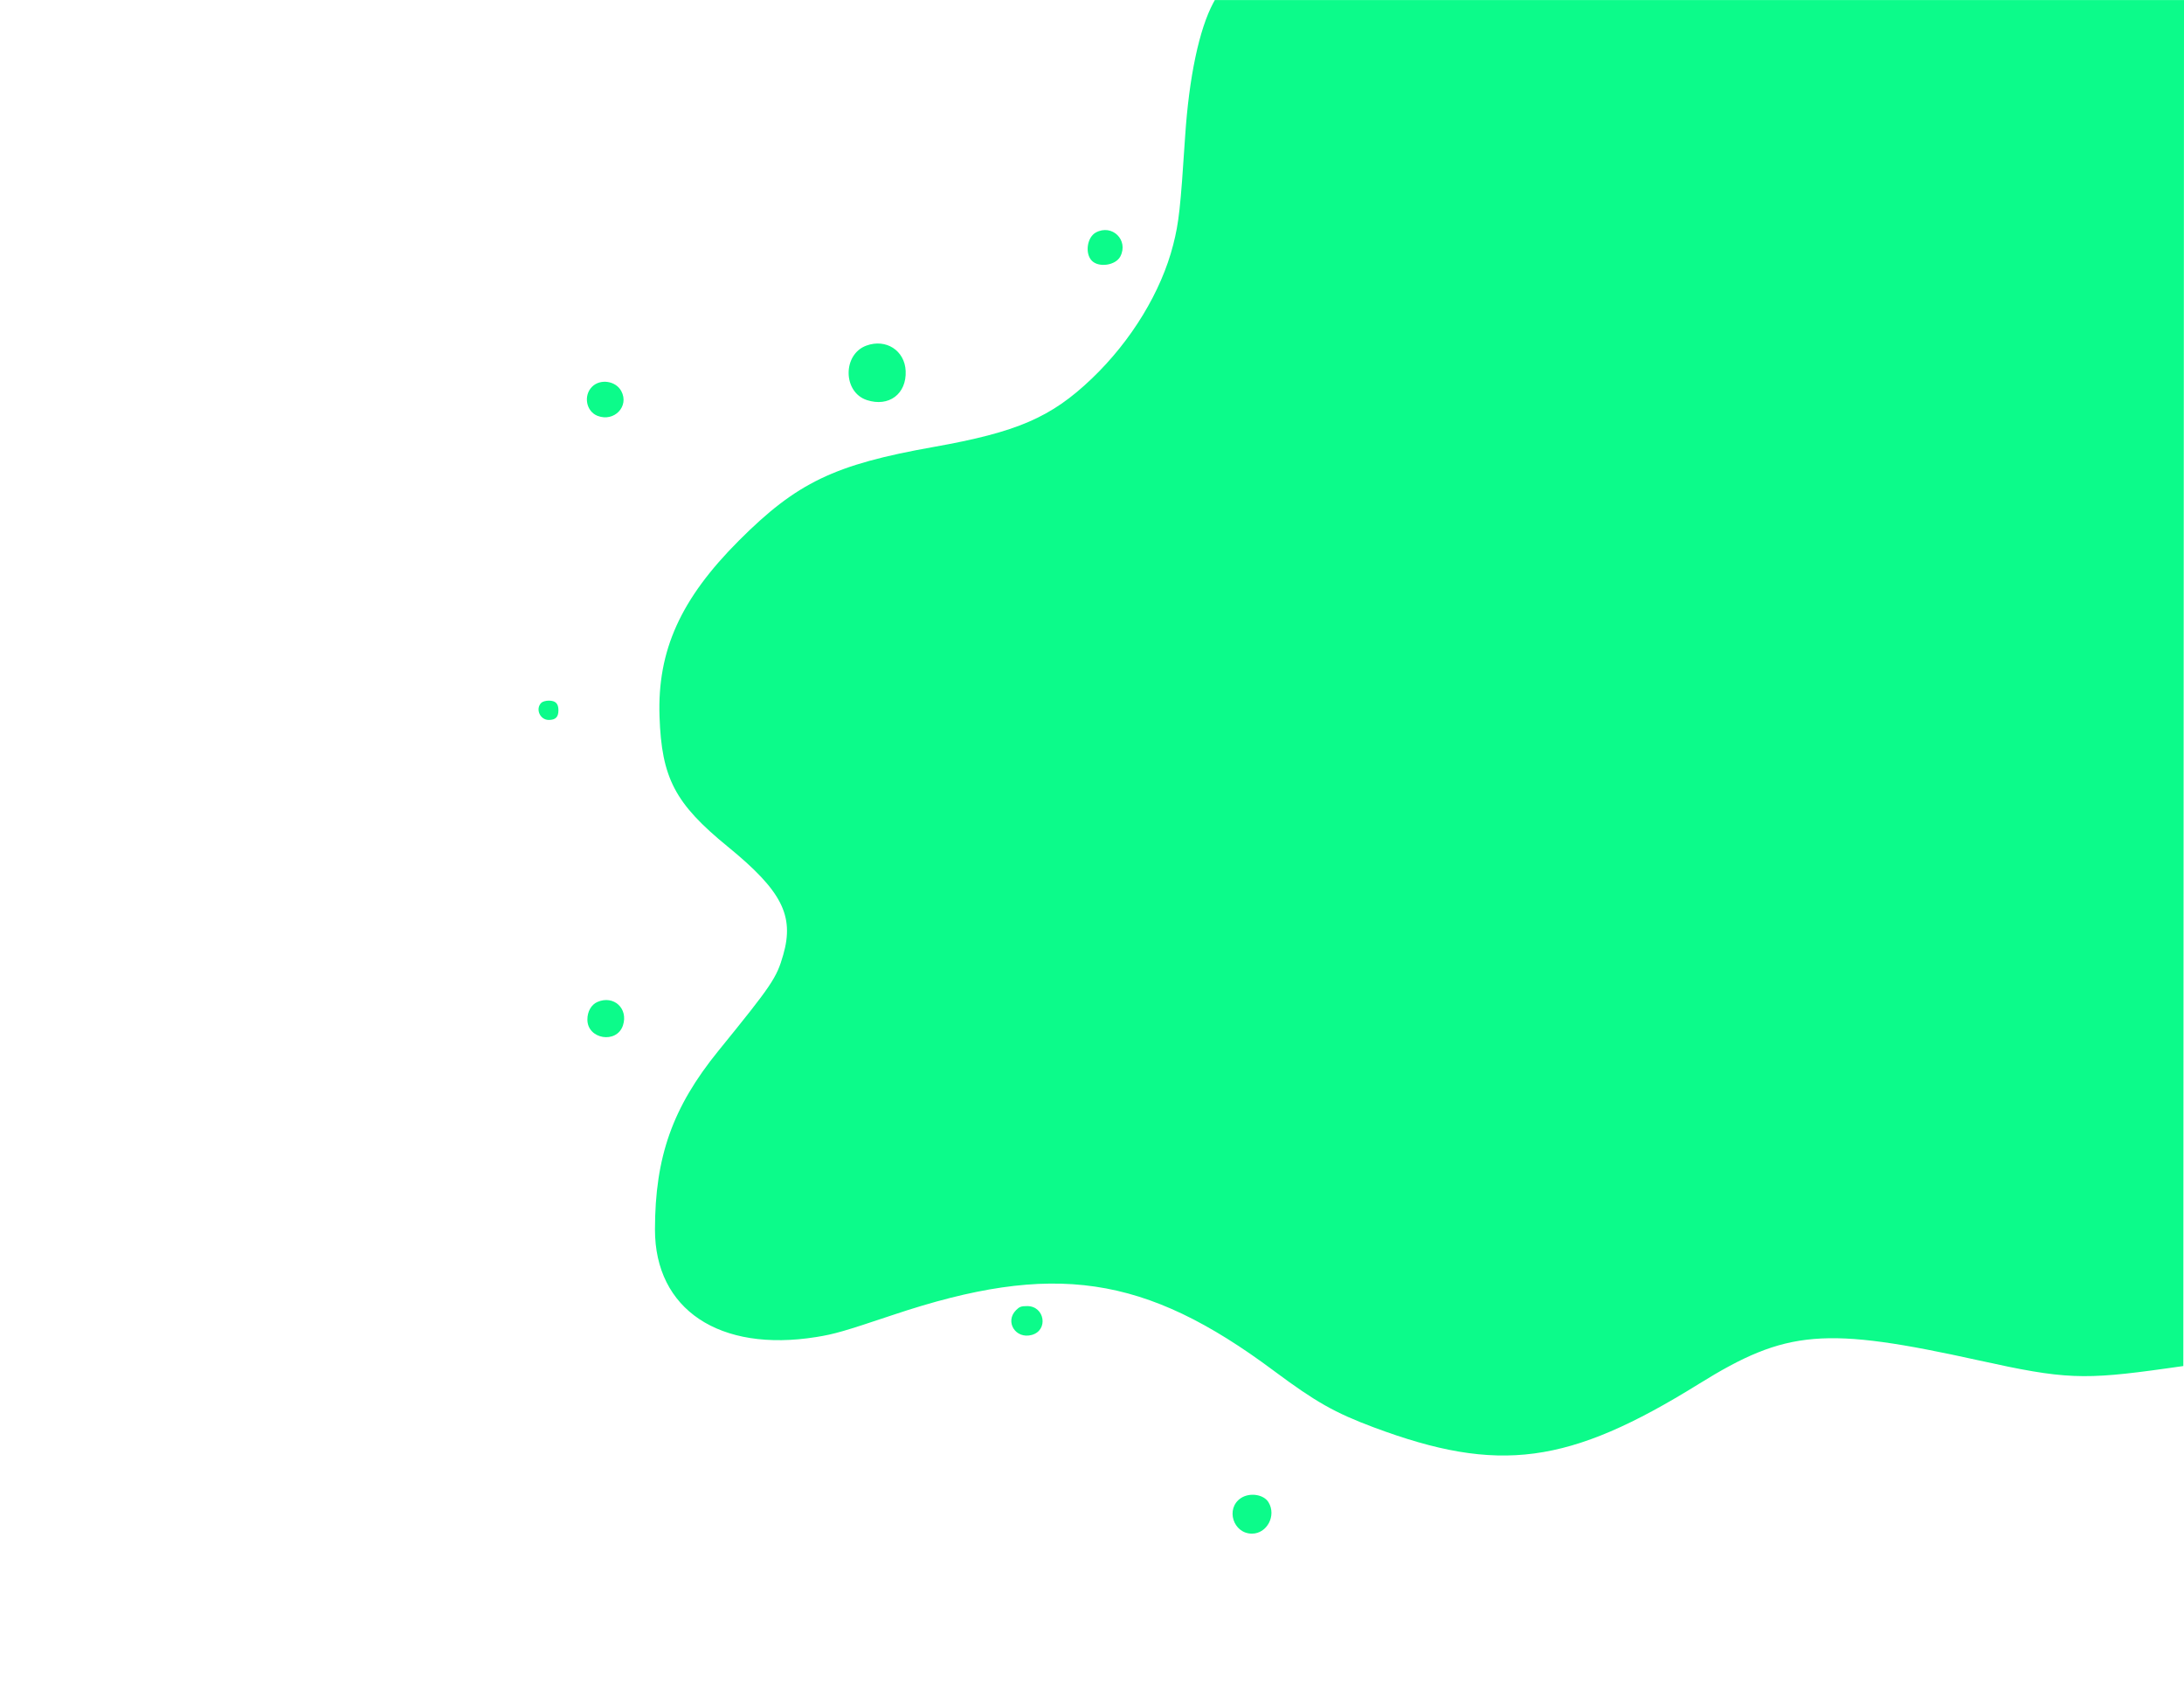
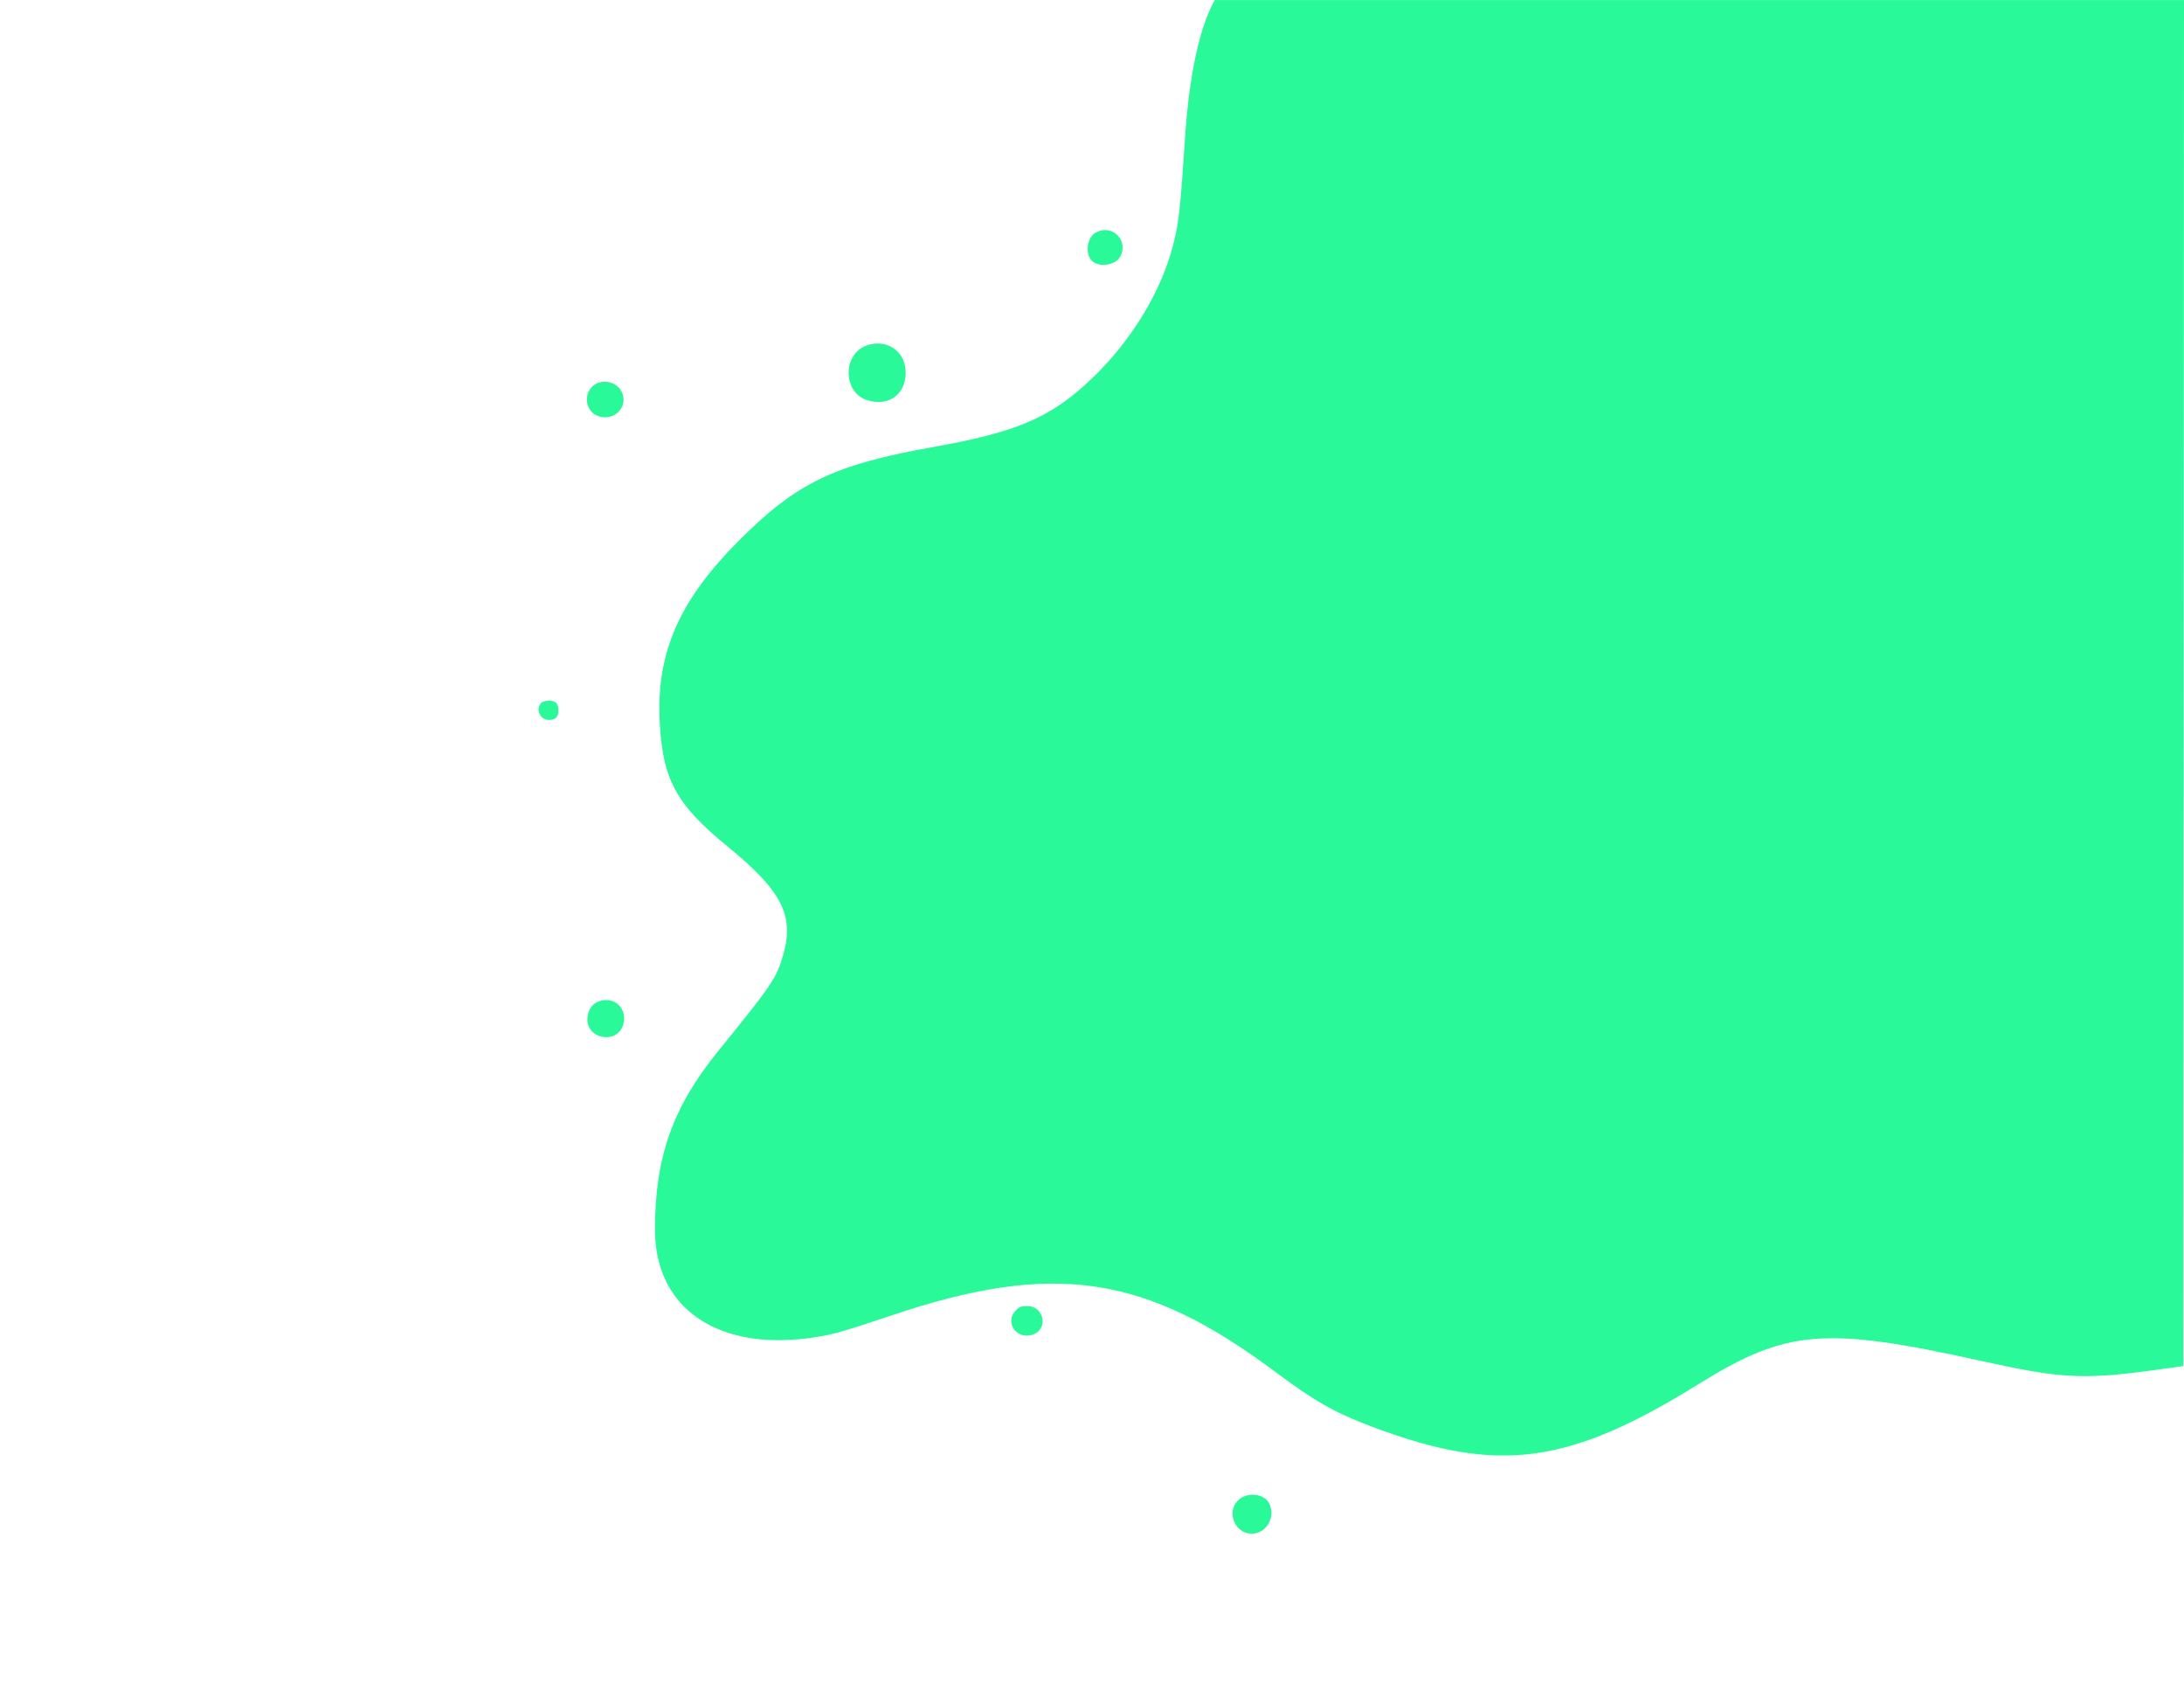
<svg xmlns="http://www.w3.org/2000/svg" width="400" height="309.34" version="1.1" viewBox="0 0 400 309.343">
  <g fill-rule="evenodd">
-     <path d="m222.21 0.532c-2.587 4.834-4.447 13.664-5.154 24.468-0.864 13.209-1.142 15.725-2.186 19.822-2.185 8.574-7.662 17.576-14.906 24.5-7.445 7.116-13.658 9.799-28.993 12.52-18.175 3.225-25.023 6.518-35.631 17.13-10.691 10.695-14.958 20.145-14.549 32.215 0.382 11.281 2.826 15.942 12.496 23.833 9.889 8.069 12.221 12.61 10.166 19.795-1.22 4.267-2.032 5.47-11.891 17.609-8.374 10.311-11.595 19.387-11.605 32.702-0.011 14.651 11.818 22.535 29.54 19.688 3.321-0.534 5.045-1.03 14.036-4.043 29.408-9.855 46.124-7.4 69.808 10.251 7.602 5.665 11.145 7.67 18.251 10.326 22.889 8.555 35.712 6.846 59.53-7.934 16.086-9.983 23.03-10.565 51.38-4.306 15.646 3.454 19.048 3.597 34.343 1.445l3.031-0.427 0.063-125.06 0.064-125.06h-88.754-88.754l-0.285 0.532m-21.51 42.035c-1.613 0.875-2.028 3.87-0.717 5.18 1.298 1.298 4.366 0.827 5.207-0.799 1.553-3.002-1.515-5.995-4.49-4.381m-42.034 20.712c-4.364 1.607-4.304 8.517 0.087 9.966 4.038 1.333 7.31-1.118 7.119-5.332-0.17-3.75-3.608-5.96-7.206-4.634m-50.23 7.529c-1.63 1.63-1.075 4.536 1.019 5.336 3.05 1.164 5.833-1.757 4.331-4.545-1.011-1.879-3.843-2.298-5.35-0.791m-9.3 57.872c-1.12 1.12-0.238 3.138 1.371 3.138 1.241 0 1.768-0.526 1.768-1.767 0-1.242-0.527-1.768-1.768-1.768-0.549 0-1.147 0.173-1.371 0.397m10.278 54.775c-1.121 0.488-1.834 1.741-1.835 3.228-3e-3 3.612 5.384 4.493 6.514 1.066 1.021-3.101-1.693-5.592-4.679-4.294m76.68 56.425c-2.125 2.124-0.073 5.36 2.881 4.544 3.081-0.851 2.375-5.283-0.842-5.283-1.101 0-1.414 0.114-2.039 0.739m41.159 34.433c-2.839 1.913-1.398 6.495 2.042 6.495 2.77 0 4.515-3.314 3.029-5.751-0.884-1.45-3.463-1.828-5.071-0.744" fill="#0cfb8a" />
+     <path d="m222.21 0.532c-2.587 4.834-4.447 13.664-5.154 24.468-0.864 13.209-1.142 15.725-2.186 19.822-2.185 8.574-7.662 17.576-14.906 24.5-7.445 7.116-13.658 9.799-28.993 12.52-18.175 3.225-25.023 6.518-35.631 17.13-10.691 10.695-14.958 20.145-14.549 32.215 0.382 11.281 2.826 15.942 12.496 23.833 9.889 8.069 12.221 12.61 10.166 19.795-1.22 4.267-2.032 5.47-11.891 17.609-8.374 10.311-11.595 19.387-11.605 32.702-0.011 14.651 11.818 22.535 29.54 19.688 3.321-0.534 5.045-1.03 14.036-4.043 29.408-9.855 46.124-7.4 69.808 10.251 7.602 5.665 11.145 7.67 18.251 10.326 22.889 8.555 35.712 6.846 59.53-7.934 16.086-9.983 23.03-10.565 51.38-4.306 15.646 3.454 19.048 3.597 34.343 1.445l3.031-0.427 0.063-125.06 0.064-125.06h-88.754-88.754l-0.285 0.532m-21.51 42.035c-1.613 0.875-2.028 3.87-0.717 5.18 1.298 1.298 4.366 0.827 5.207-0.799 1.553-3.002-1.515-5.995-4.49-4.381m-42.034 20.712c-4.364 1.607-4.304 8.517 0.087 9.966 4.038 1.333 7.31-1.118 7.119-5.332-0.17-3.75-3.608-5.96-7.206-4.634m-50.23 7.529c-1.63 1.63-1.075 4.536 1.019 5.336 3.05 1.164 5.833-1.757 4.331-4.545-1.011-1.879-3.843-2.298-5.35-0.791m-9.3 57.872c-1.12 1.12-0.238 3.138 1.371 3.138 1.241 0 1.768-0.526 1.768-1.767 0-1.242-0.527-1.768-1.768-1.768-0.549 0-1.147 0.173-1.371 0.397m10.278 54.775c-1.121 0.488-1.834 1.741-1.835 3.228-3e-3 3.612 5.384 4.493 6.514 1.066 1.021-3.101-1.693-5.592-4.679-4.294m76.68 56.425c-2.125 2.124-0.073 5.36 2.881 4.544 3.081-0.851 2.375-5.283-0.842-5.283-1.101 0-1.414 0.114-2.039 0.739m41.159 34.433c-2.839 1.913-1.398 6.495 2.042 6.495 2.77 0 4.515-3.314 3.029-5.751-0.884-1.45-3.463-1.828-5.071-0.744" fill="#2af999" />
  </g>
</svg>
